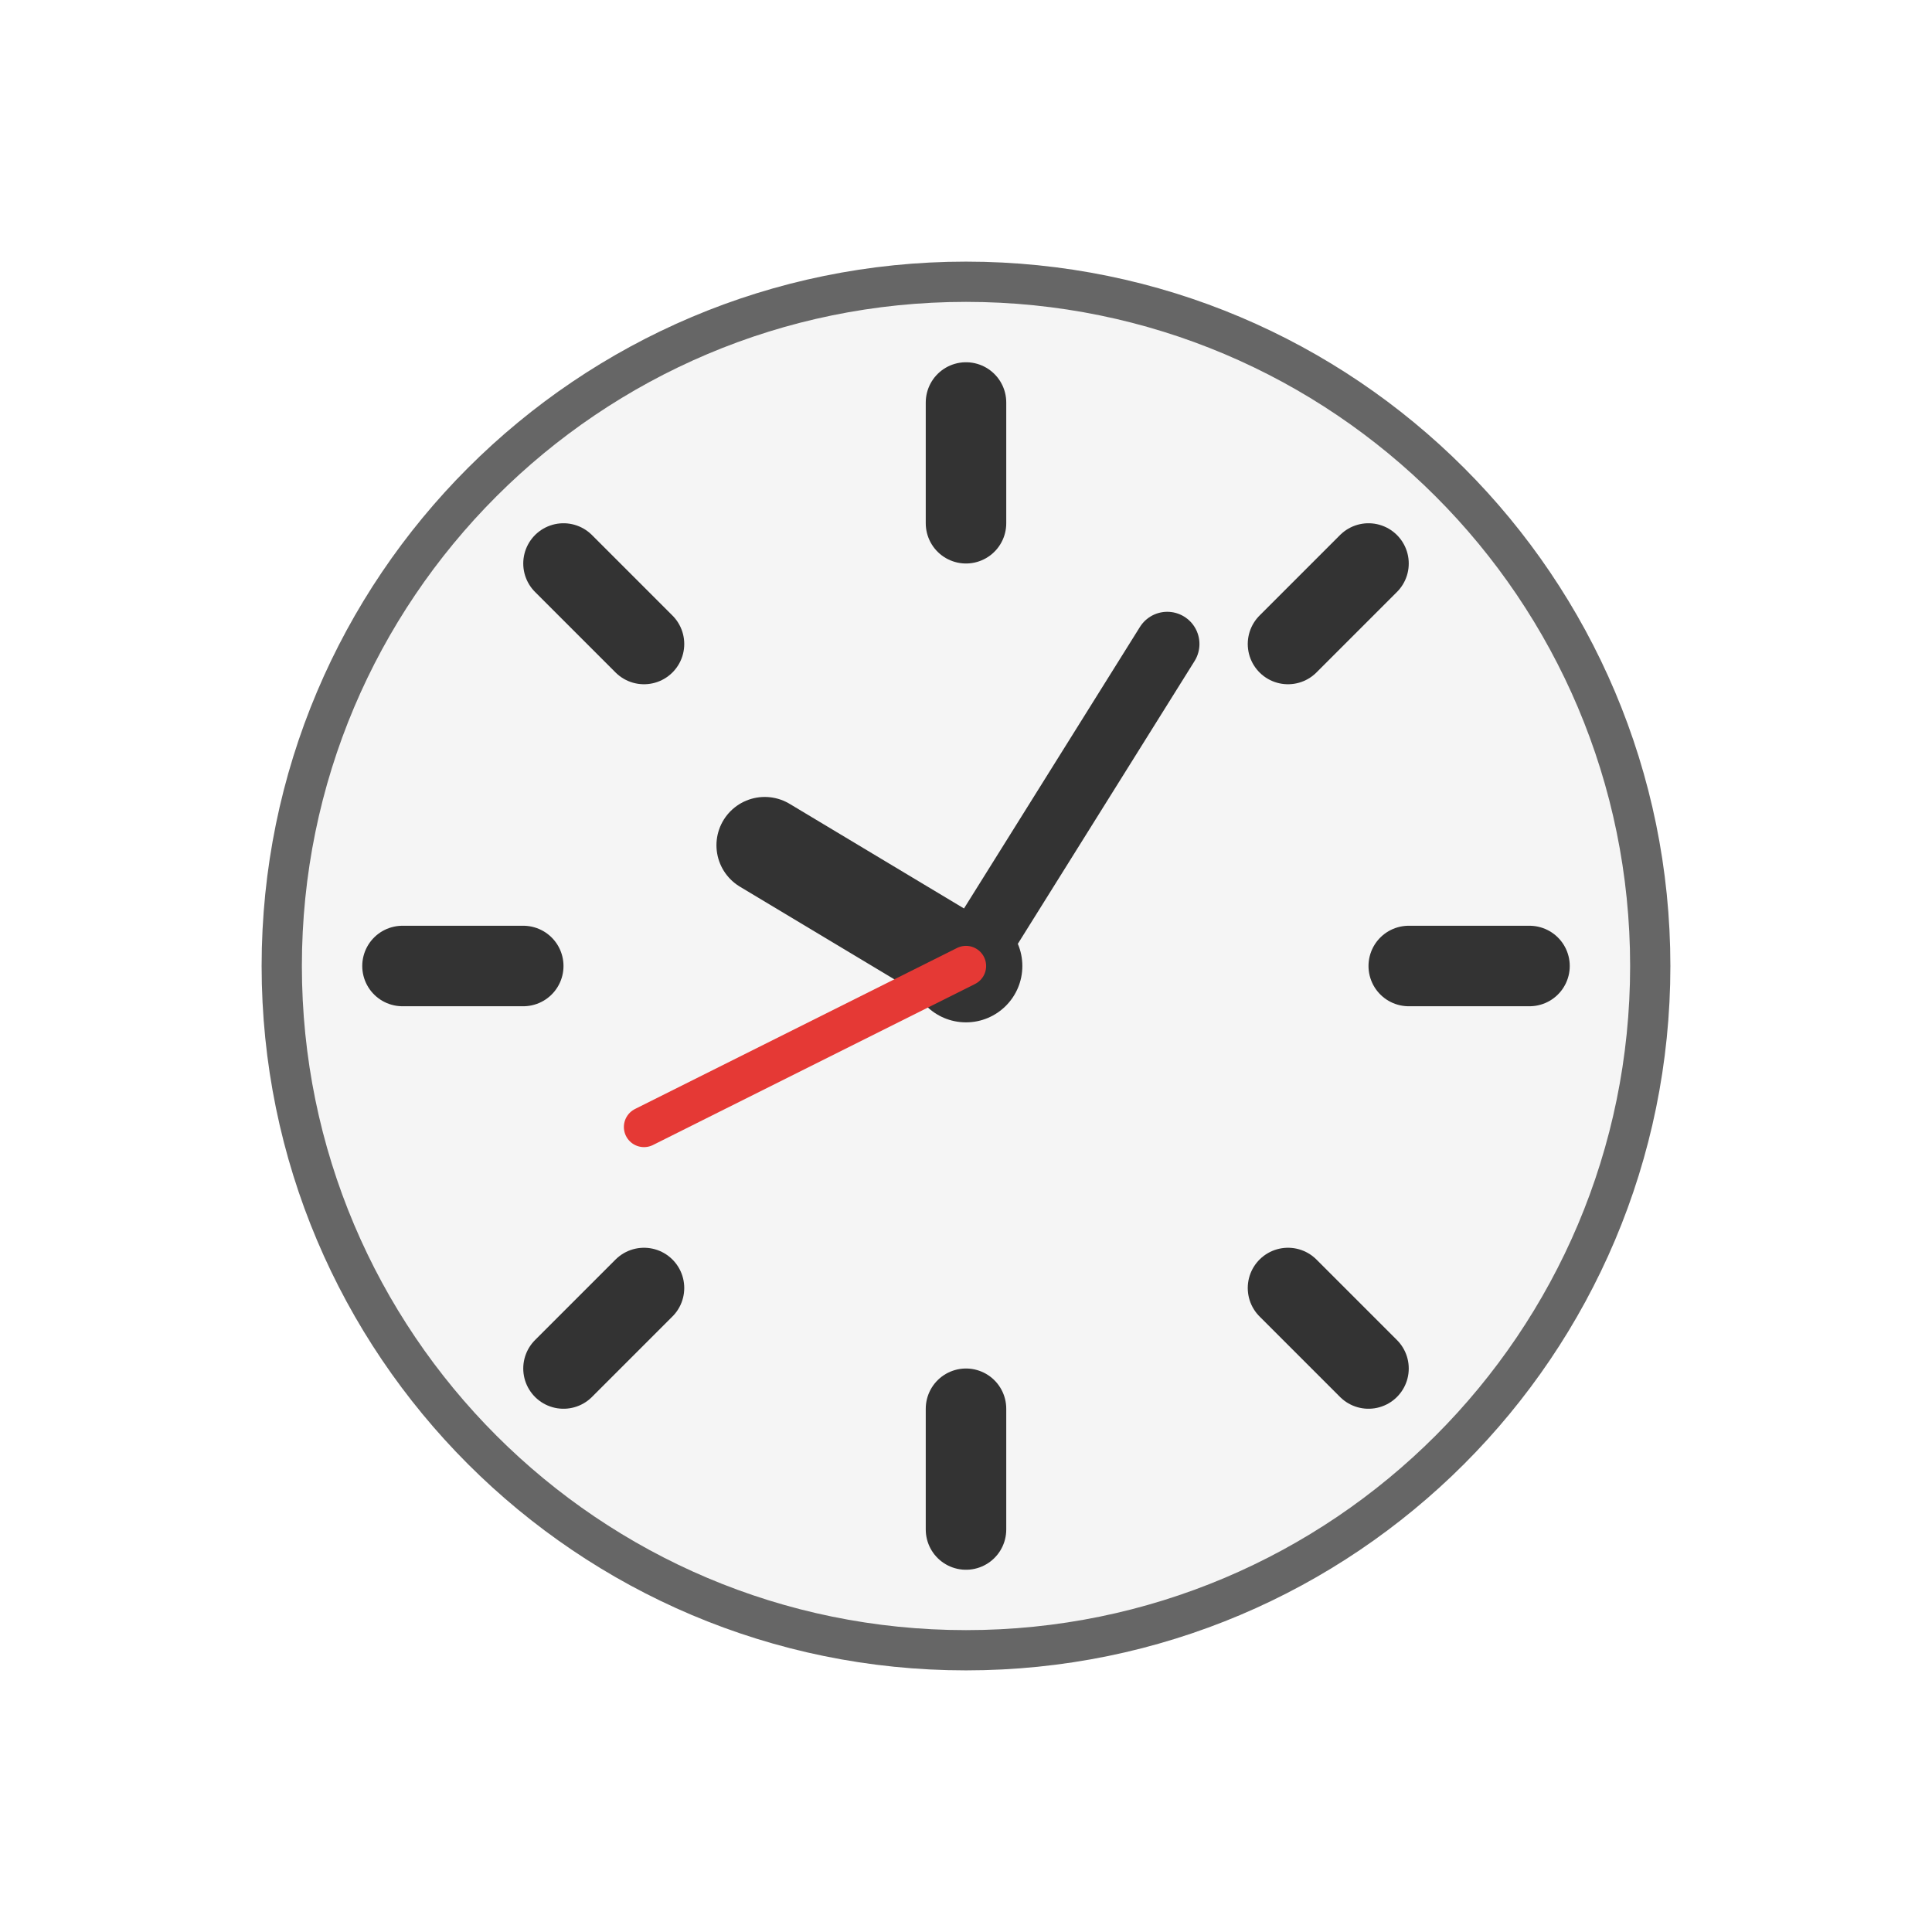
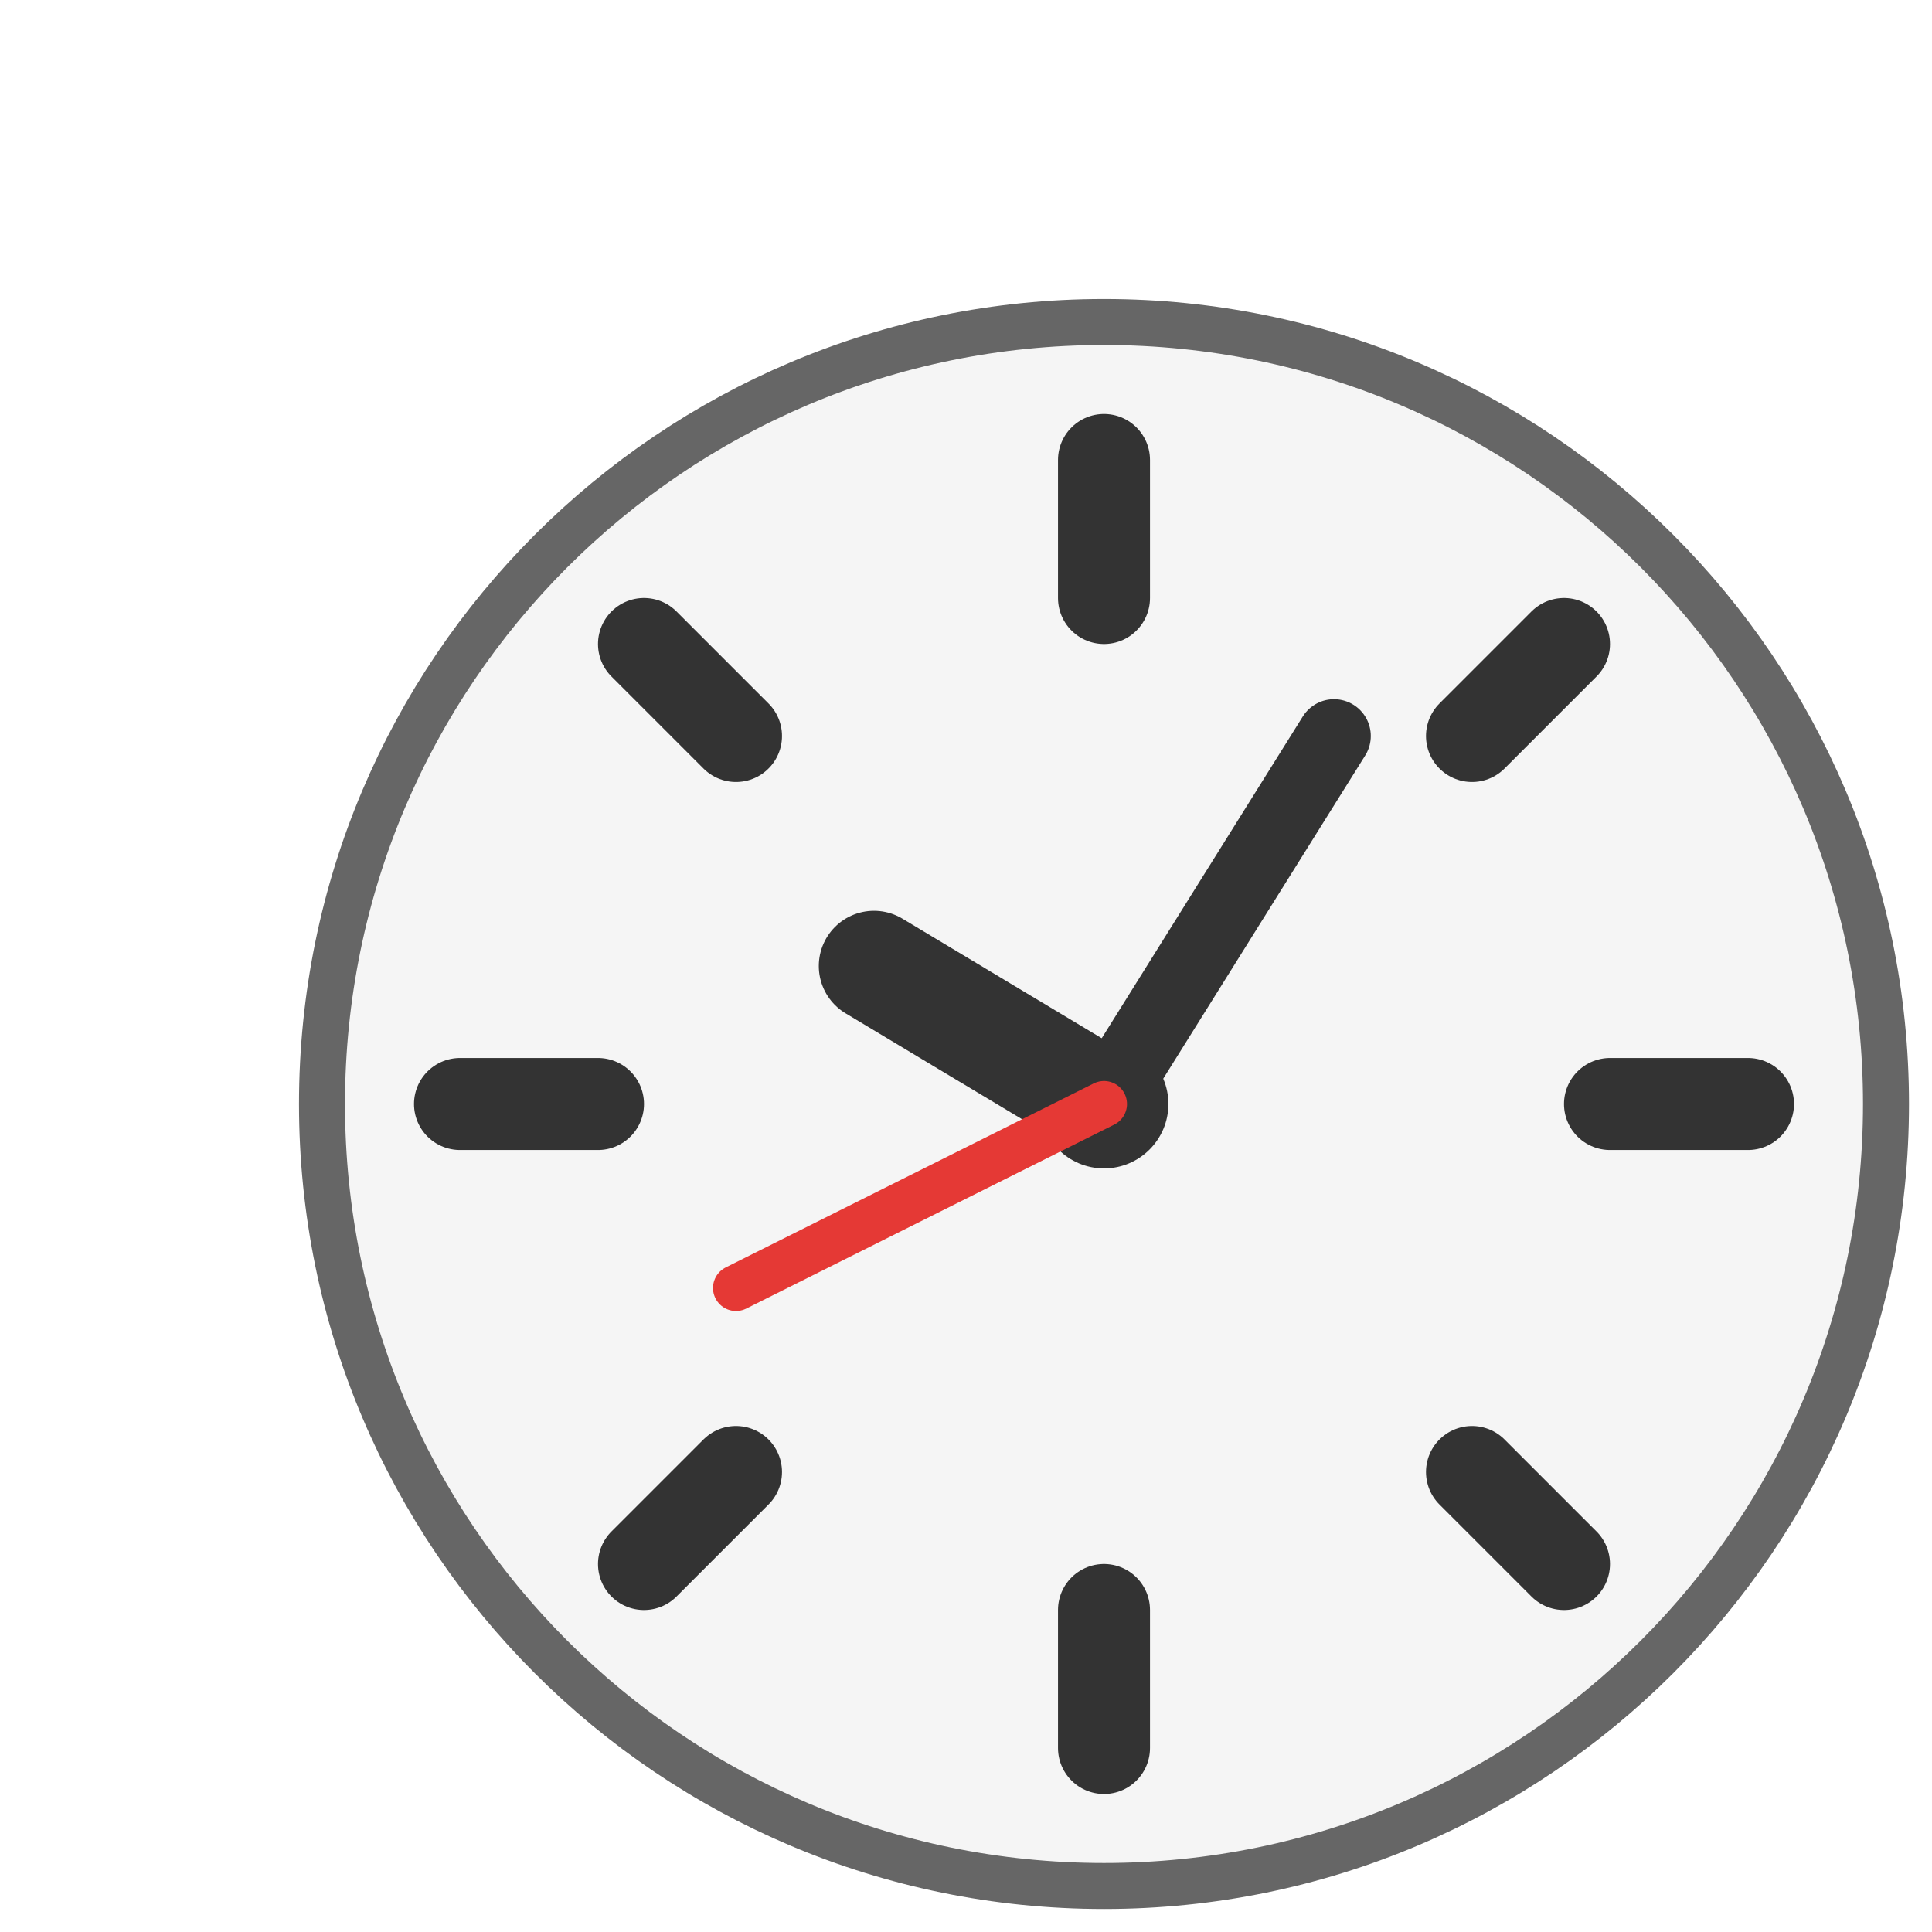
- <svg xmlns="http://www.w3.org/2000/svg" width="24" height="24" viewBox="0 0 24 24" fill="none">
+ <svg xmlns="http://www.w3.org/2000/svg" width="21" height="21" viewBox="0 0 21 21" fill="none">
  <circle cx="12" cy="12" r="8.5" fill="#F5F5F5" stroke="#666666" stroke-width="0.5" />
  <line x1="12" y1="5" x2="12" y2="6.5" stroke="#333333" stroke-width="1" stroke-linecap="round" />
  <line x1="17" y1="7" x2="16" y2="8" stroke="#333333" stroke-width="1" stroke-linecap="round" />
  <line x1="19" y1="12" x2="17.5" y2="12" stroke="#333333" stroke-width="1" stroke-linecap="round" />
  <line x1="17" y1="17" x2="16" y2="16" stroke="#333333" stroke-width="1" stroke-linecap="round" />
  <line x1="12" y1="19" x2="12" y2="17.5" stroke="#333333" stroke-width="1" stroke-linecap="round" />
  <line x1="7" y1="17" x2="8" y2="16" stroke="#333333" stroke-width="1" stroke-linecap="round" />
  <line x1="5" y1="12" x2="6.5" y2="12" stroke="#333333" stroke-width="1" stroke-linecap="round" />
  <line x1="7" y1="7" x2="8" y2="8" stroke="#333333" stroke-width="1" stroke-linecap="round" />
  <circle cx="12" cy="12" r="0.7" fill="#333333" />
  <line x1="12" y1="12" x2="9.5" y2="10.5" stroke="#333333" stroke-width="1.2" stroke-linecap="round" />
  <line x1="12" y1="12" x2="14.5" y2="8" stroke="#333333" stroke-width="0.8" stroke-linecap="round" />
  <line x1="12" y1="12" x2="8" y2="14" stroke="#E53935" stroke-width="0.5" stroke-linecap="round" />
</svg>
